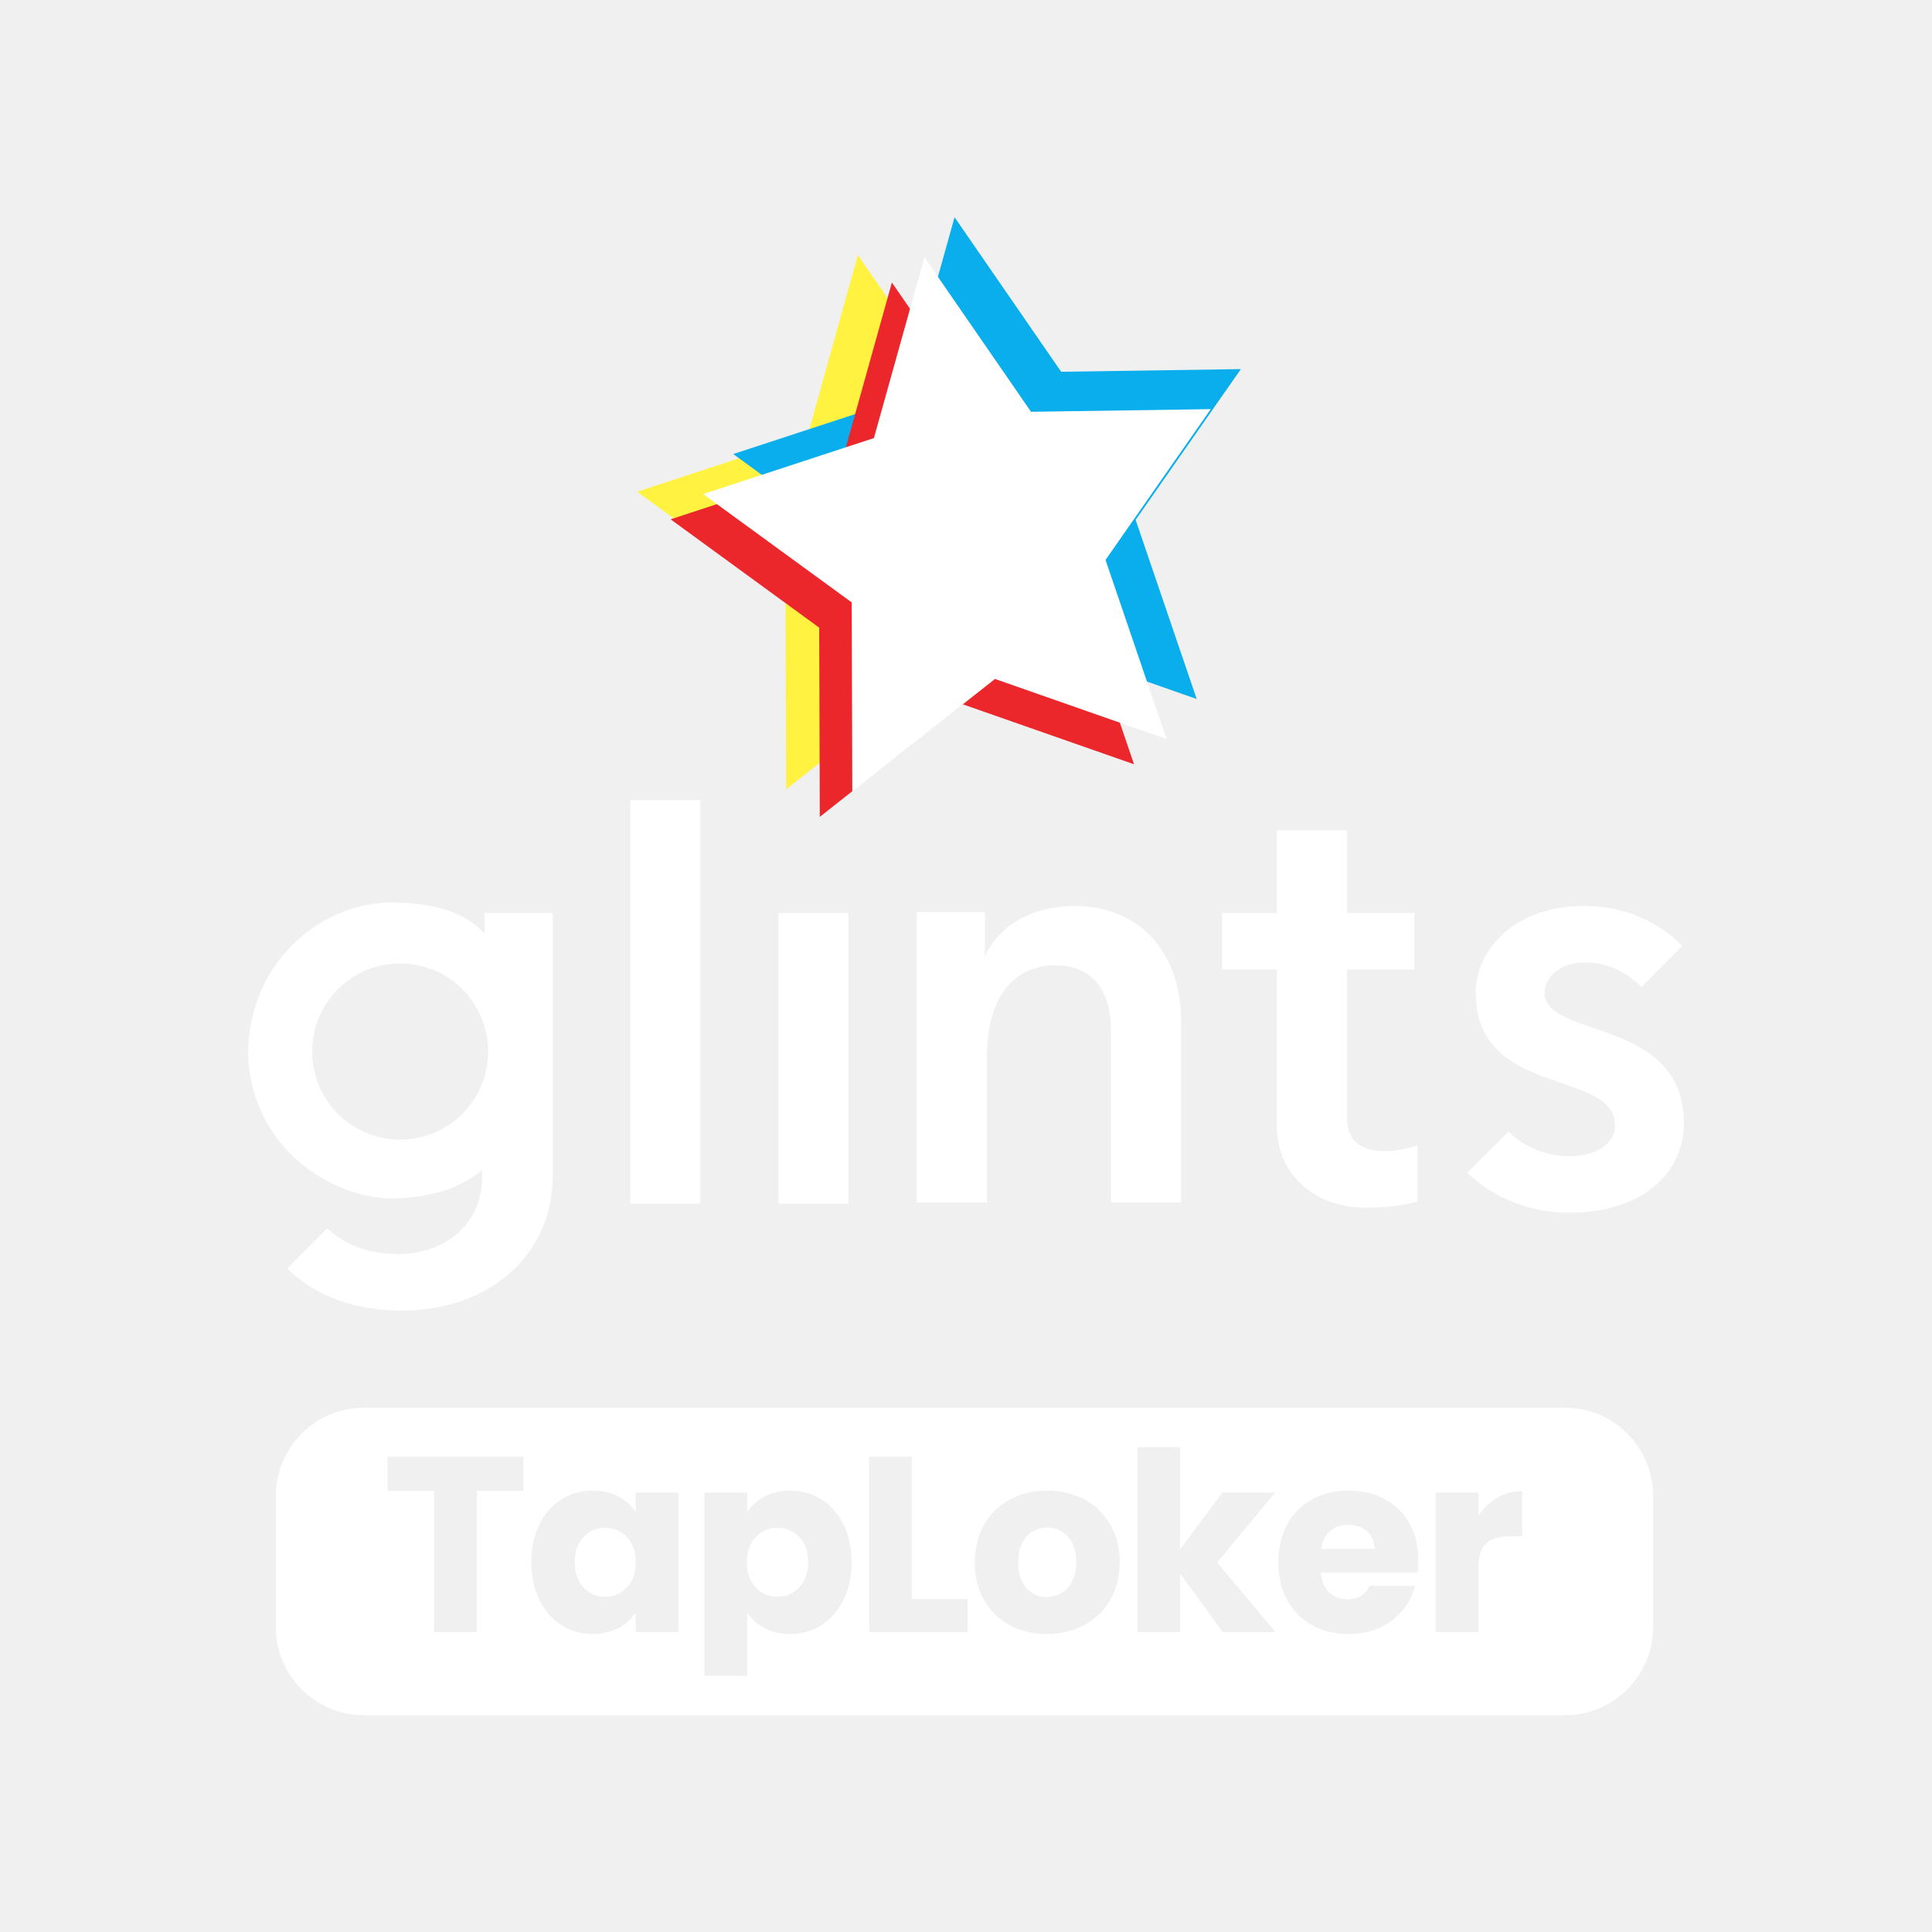
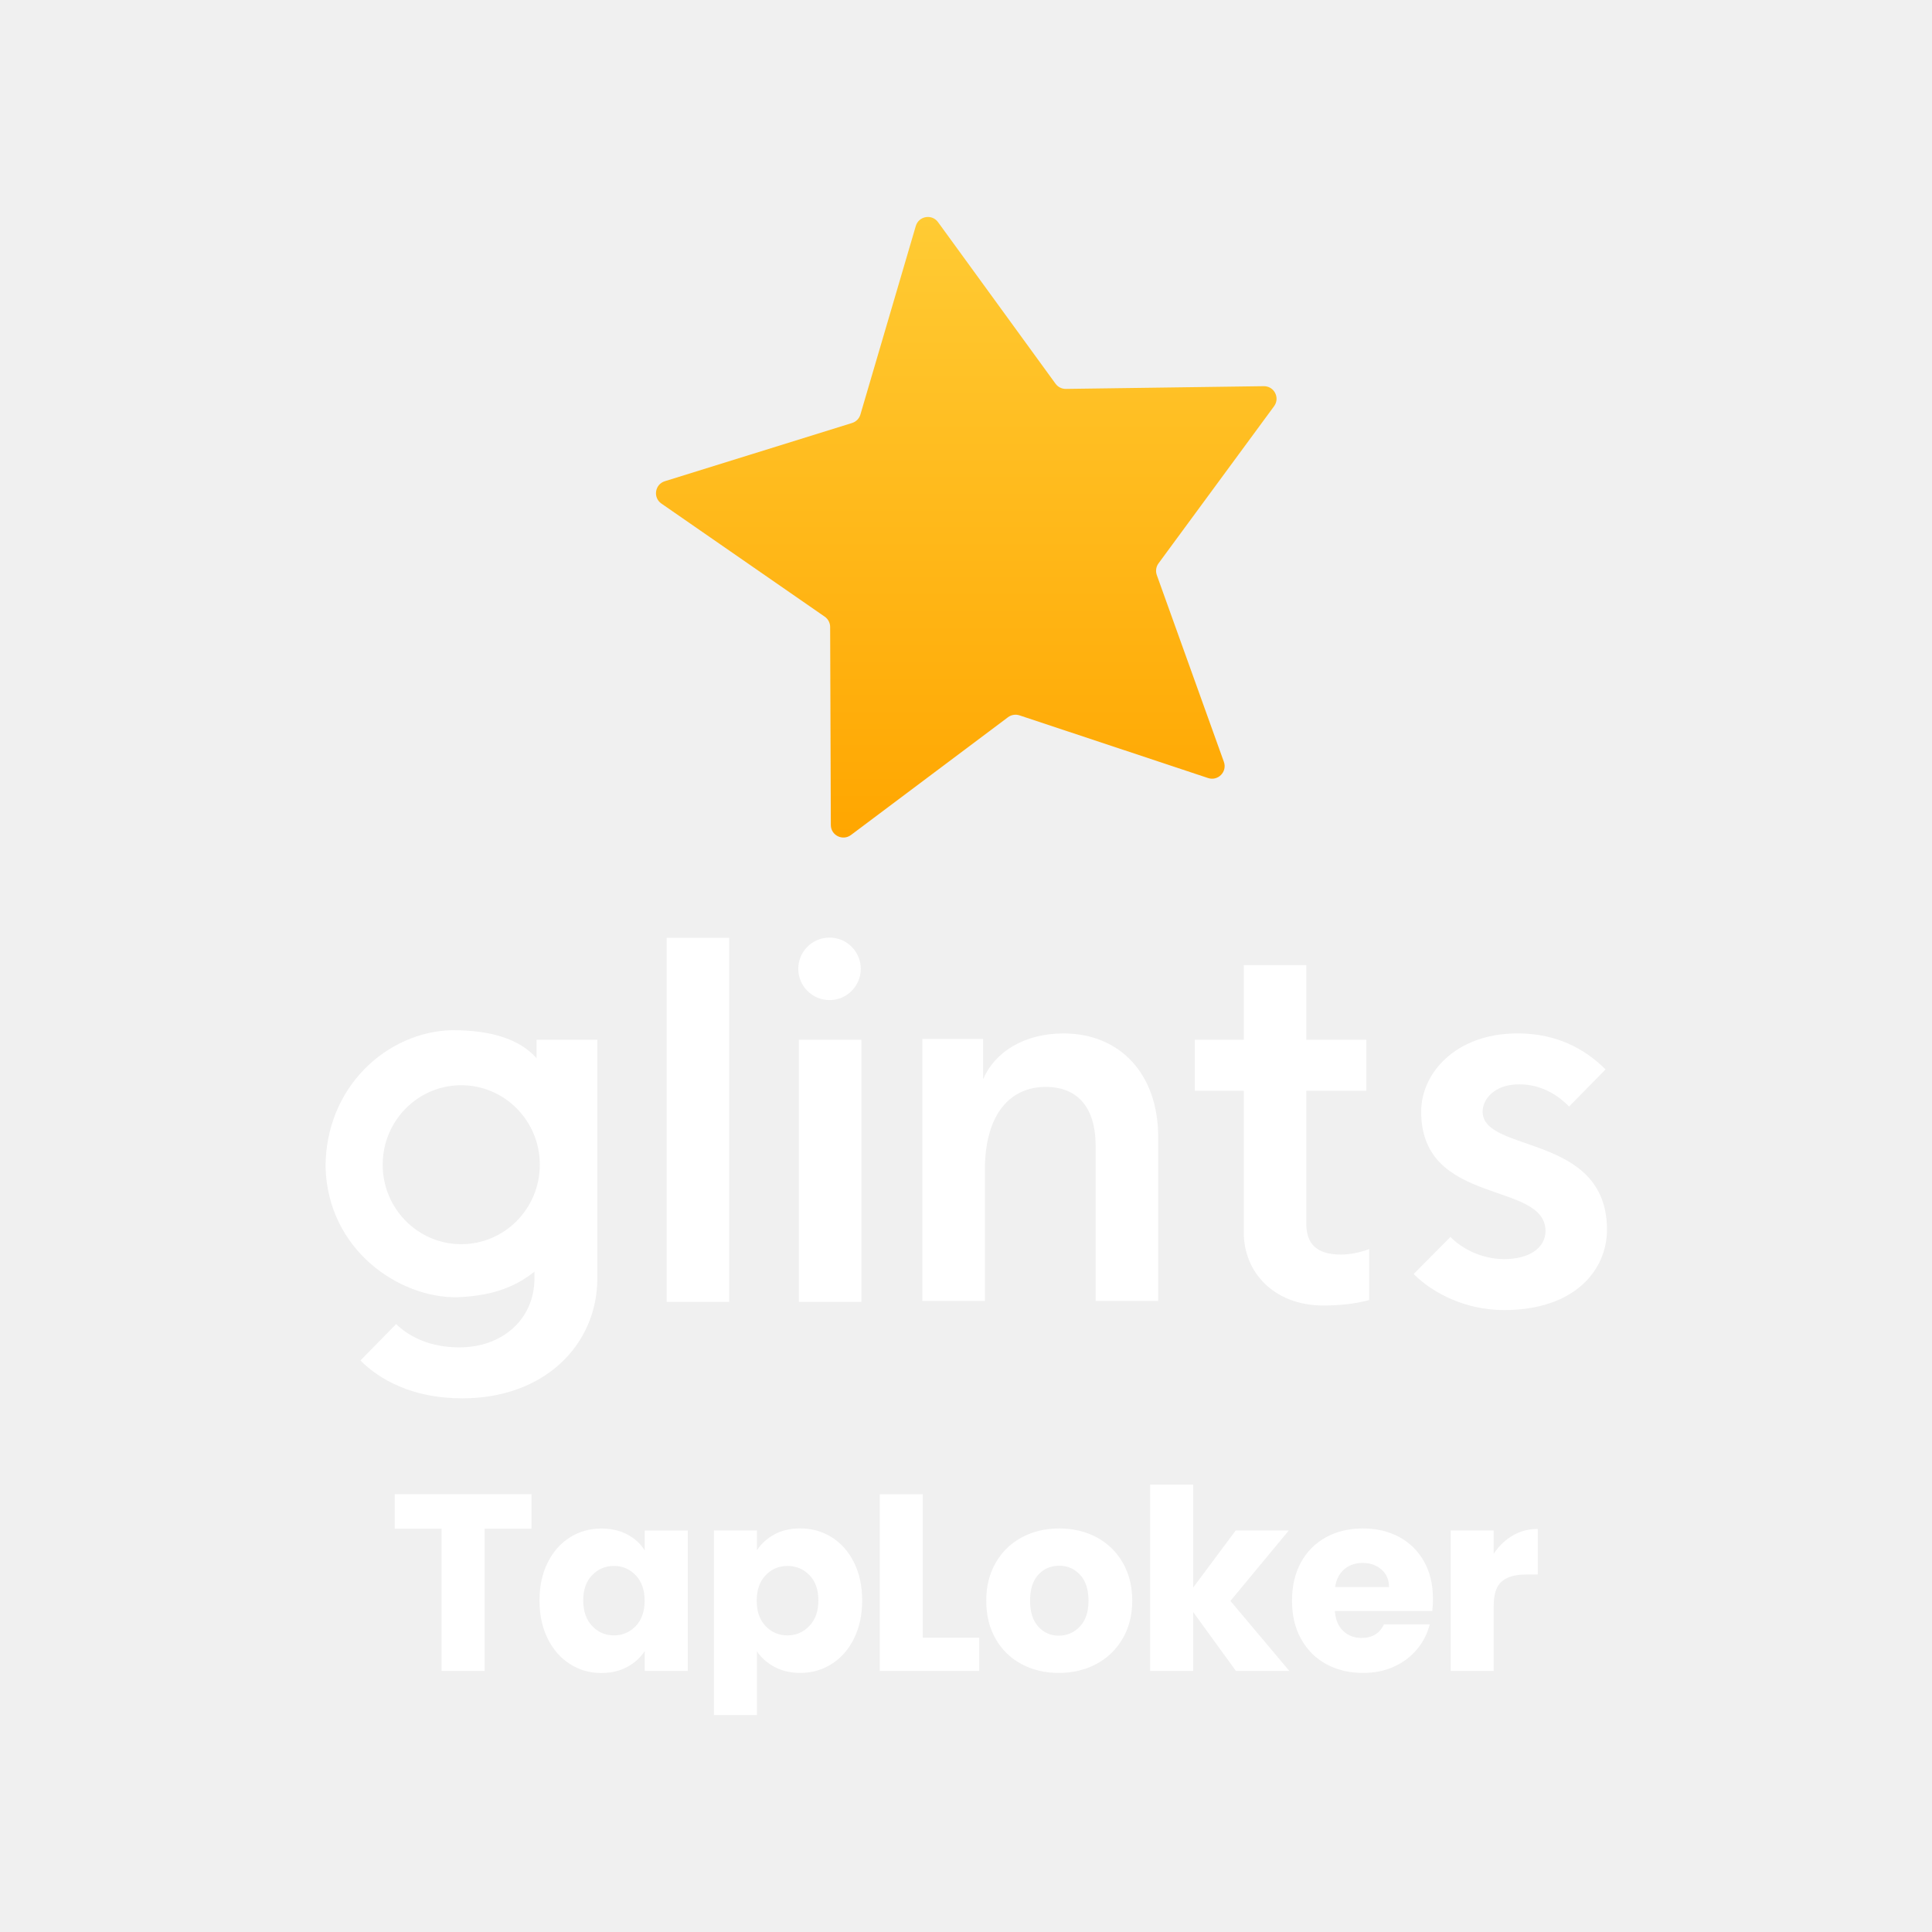
- <svg xmlns="http://www.w3.org/2000/svg" xmlns:xlink="http://www.w3.org/1999/xlink" version="1.1" id="Layer_1" x="0px" y="0px" viewBox="0 0 1024 1024" style="enable-background:new 0 0 1024 1024;" xml:space="preserve">
-   <style type="text/css">
- 	.st0{clip-path:url(#SVGID_00000096061176867032378560000001453339471840663680_);}
- 	.st1{clip-path:url(#SVGID_00000018944146716908905600000018312409686068896643_);fill:#0B0B0B;}
- 	.st2{clip-path:url(#SVGID_00000035509590544650991370000004374892262472330428_);}
- 	.st3{clip-path:url(#SVGID_00000111173889656787462340000011193097052897771438_);fill:#FFF240;}
- 	.st4{clip-path:url(#SVGID_00000034773384718218085610000005338176312342517686_);}
- 	.st5{clip-path:url(#SVGID_00000033351946549622217210000013908621155615298443_);fill:#0BAEEC;}
- 	.st6{clip-path:url(#SVGID_00000083084900845877161030000015792555166801493684_);}
- 	.st7{clip-path:url(#SVGID_00000047744179492846894500000000676250192496688826_);fill:#EC272B;}
- 	.st8{clip-path:url(#SVGID_00000092455408528106407150000007140239370053786001_);}
- 	.st9{clip-path:url(#SVGID_00000094586267516950979880000006646442866537307823_);fill:#0B0B0B;}
- 	.st10{fill:#FFFFFF;}
- 	.st11{clip-path:url(#SVGID_00000091723208339893425130000010352458025324688824_);}
- 	.st12{clip-path:url(#SVGID_00000171718262814306650230000017404219650718330035_);fill:#FFFFFF;}
- 	.st13{clip-path:url(#SVGID_00000174572767336882688160000002705252930055631034_);}
- 	.st14{clip-path:url(#SVGID_00000049940514184597386650000003258234072374705838_);fill:#FFF240;}
- 	.st15{clip-path:url(#SVGID_00000051374773593212150850000003638549310449781431_);}
- 	.st16{clip-path:url(#SVGID_00000095301662197368453550000010044908718665916290_);fill:#0BAEEC;}
- 	.st17{clip-path:url(#SVGID_00000113322368905198062790000008276982930838664854_);}
- 	.st18{clip-path:url(#SVGID_00000172437968537467664250000013608851682694746266_);fill:#EC272B;}
- 	.st19{clip-path:url(#SVGID_00000085946039211082749670000003377428252319357347_);}
- 	.st20{clip-path:url(#SVGID_00000081616197068491671150000004531041556169280685_);fill:#FFFFFF;}
- </style>
-   <path class="st10" d="M724.57,811.64c-2.65-2.3-5.96-3.45-9.94-3.45c-3.79,0-6.99,1.11-9.6,3.31c-2.6,2.21-4.21,5.35-4.83,9.41  h28.34C728.54,817.02,727.22,813.93,724.57,811.64z M724.57,811.64c-2.65-2.3-5.96-3.45-9.94-3.45c-3.79,0-6.99,1.11-9.6,3.31  c-2.6,2.21-4.21,5.35-4.83,9.41h28.34C728.54,817.02,727.22,813.93,724.57,811.64z M565.98,814.42c-2.96-3.18-6.6-4.77-10.93-4.77  c-4.41,0-8.08,1.57-10.99,4.7s-4.37,7.7-4.37,13.71c0,5.91,1.44,10.46,4.3,13.64c2.87,3.18,6.47,4.77,10.8,4.77  c4.32,0,8.01-1.59,11.06-4.77c3.04-3.18,4.57-7.73,4.57-13.64C570.42,822.14,568.94,817.59,565.98,814.42z M724.57,811.64  c-2.65-2.3-5.96-3.45-9.94-3.45c-3.79,0-6.99,1.11-9.6,3.31c-2.6,2.21-4.21,5.35-4.83,9.41h28.34  C728.54,817.02,727.22,813.93,724.57,811.64z M724.57,811.64c-2.65-2.3-5.96-3.45-9.94-3.45c-3.79,0-6.99,1.11-9.6,3.31  c-2.6,2.21-4.21,5.35-4.83,9.41h28.34C728.54,817.02,727.22,813.93,724.57,811.64z M565.98,814.42c-2.96-3.18-6.6-4.77-10.93-4.77  c-4.41,0-8.08,1.57-10.99,4.7s-4.37,7.7-4.37,13.71c0,5.91,1.44,10.46,4.3,13.64c2.87,3.18,6.47,4.77,10.8,4.77  c4.32,0,8.01-1.59,11.06-4.77c3.04-3.18,4.57-7.73,4.57-13.64C570.42,822.14,568.94,817.59,565.98,814.42z M332.24,814.68  c-3.14-3.26-6.96-4.9-11.46-4.9s-8.32,1.61-11.45,4.83c-3.14,3.23-4.71,7.67-4.71,13.31c0,5.66,1.57,10.14,4.71,13.45  c3.13,3.31,6.95,4.96,11.45,4.96s8.32-1.63,11.46-4.9c3.13-3.26,4.7-7.72,4.7-13.37C336.94,822.41,335.37,817.95,332.24,814.68z   M423.62,814.61c-3.14-3.22-7-4.83-11.59-4.83c-4.51,0-8.33,1.64-11.46,4.9c-3.13,3.27-4.7,7.73-4.7,13.38  c0,5.65,1.57,10.11,4.7,13.37c3.13,3.27,6.95,4.9,11.46,4.9c4.5,0,8.34-1.65,11.52-4.96s4.77-7.79,4.77-13.45  C428.32,822.28,426.75,817.84,423.62,814.61z M565.98,814.42c-2.96-3.18-6.6-4.77-10.93-4.77c-4.41,0-8.08,1.57-10.99,4.7  s-4.37,7.7-4.37,13.71c0,5.91,1.44,10.46,4.3,13.64c2.87,3.18,6.47,4.77,10.8,4.77c4.32,0,8.01-1.59,11.06-4.77  c3.04-3.18,4.57-7.73,4.57-13.64C570.42,822.14,568.94,817.59,565.98,814.42z M724.57,811.64c-2.65-2.3-5.96-3.45-9.94-3.45  c-3.79,0-6.99,1.11-9.6,3.31c-2.6,2.21-4.21,5.35-4.83,9.41h28.34C728.54,817.02,727.22,813.93,724.57,811.64z M724.57,811.64  c-2.65-2.3-5.96-3.45-9.94-3.45c-3.79,0-6.99,1.11-9.6,3.31c-2.6,2.21-4.21,5.35-4.83,9.41h28.34  C728.54,817.02,727.22,813.93,724.57,811.64z M565.98,814.42c-2.96-3.18-6.6-4.77-10.93-4.77c-4.41,0-8.08,1.57-10.99,4.7  s-4.37,7.7-4.37,13.71c0,5.91,1.44,10.46,4.3,13.64c2.87,3.18,6.47,4.77,10.8,4.77c4.32,0,8.01-1.59,11.06-4.77  c3.04-3.18,4.57-7.73,4.57-13.64C570.42,822.14,568.94,817.59,565.98,814.42z M423.62,814.61c-3.14-3.22-7-4.83-11.59-4.83  c-4.51,0-8.33,1.64-11.46,4.9c-3.13,3.27-4.7,7.73-4.7,13.38c0,5.65,1.57,10.11,4.7,13.37c3.13,3.27,6.95,4.9,11.46,4.9  c4.5,0,8.34-1.65,11.52-4.96s4.77-7.79,4.77-13.45C428.32,822.28,426.75,817.84,423.62,814.61z M332.24,814.68  c-3.14-3.26-6.96-4.9-11.46-4.9s-8.32,1.61-11.45,4.83c-3.14,3.23-4.71,7.67-4.71,13.31c0,5.66,1.57,10.14,4.71,13.45  c3.13,3.31,6.95,4.96,11.45,4.96s8.32-1.63,11.46-4.9c3.13-3.26,4.7-7.72,4.7-13.37C336.94,822.41,335.37,817.95,332.24,814.68z   M829.39,746.12h-636.4c-25.85,0-46.8,20.95-46.8,46.8v69.4c0,25.85,20.95,46.8,46.8,46.8h636.4c25.85,0,46.8-20.95,46.8-46.8v-69.4  C876.19,767.07,855.24,746.12,829.39,746.12z M277.35,790.18h-24.64v74.83h-22.64v-74.83h-24.64v-18.14h71.92V790.18z   M359.59,865.01h-22.65v-10.47c-2.21,3.45-5.28,6.23-9.21,8.35c-3.92,2.12-8.49,3.18-13.7,3.18c-6.01,0-11.48-1.57-16.42-4.71  c-4.95-3.13-8.86-7.59-11.72-13.37c-2.87-5.78-4.31-12.47-4.31-20.07c0-7.59,1.44-14.25,4.31-19.99  c2.86-5.74,6.77-10.15,11.72-13.25c4.94-3.09,10.46-4.63,16.55-4.63c5.21,0,9.78,1.06,13.71,3.18s6.95,4.9,9.07,8.34v-10.46h22.65  V865.01z M447.06,847.99c-2.87,5.78-6.78,10.24-11.72,13.37c-4.95,3.14-10.47,4.71-16.56,4.71c-5.12,0-9.65-1.06-13.57-3.18  c-3.93-2.12-7-4.86-9.21-8.21v33.55h-22.64v-97.12H396v10.46c2.21-3.44,5.25-6.22,9.14-8.34c3.88-2.12,8.43-3.18,13.64-3.18  c6.09,0,11.61,1.54,16.56,4.63c4.94,3.1,8.85,7.51,11.72,13.25c2.86,5.74,4.3,12.4,4.3,19.99  C451.36,835.52,449.92,842.21,447.06,847.99z M512.94,865.01h-52.31v-92.97h22.64v75.49h29.67V865.01z M588.36,848.12  c-3.4,5.79-8.03,10.22-13.91,13.31c-5.87,3.09-12.42,4.64-19.66,4.64c-7.24,0-13.75-1.55-19.54-4.64  c-5.78-3.09-10.33-7.5-13.64-13.24s-4.96-12.45-4.96-20.13c0-7.6,1.67-14.28,5.03-20.07c3.35-5.78,7.95-10.21,13.77-13.31  c5.83-3.09,12.36-4.63,19.6-4.63s13.78,1.54,19.6,4.63c5.83,3.1,10.42,7.53,13.78,13.31c3.35,5.79,5.03,12.47,5.03,20.07  C593.46,835.65,591.76,842.34,588.36,848.12z M648.02,865.01l-22.51-30.99v30.99h-22.65V767h22.65v54.17l22.38-30.06h27.94  l-30.72,37.08l30.99,36.82H648.02z M751.32,833.49h-51.25c0.35,4.59,1.83,8.1,4.43,10.53c2.61,2.43,5.81,3.64,9.61,3.64  c5.64,0,9.57-2.39,11.78-7.15H750c-1.24,4.85-3.47,9.22-6.69,13.11c-3.23,3.88-7.27,6.93-12.12,9.14  c-4.86,2.2-10.29,3.31-16.29,3.31c-7.24,0-13.68-1.55-19.34-4.64c-5.65-3.09-10.06-7.5-13.24-13.24s-4.77-12.45-4.77-20.13  s1.57-14.39,4.7-20.13c3.14-5.74,7.53-10.15,13.18-13.25c5.65-3.09,12.14-4.63,19.47-4.63c7.15,0,13.51,1.5,19.07,4.5  c5.56,3,9.91,7.29,13.05,12.85c3.13,5.56,4.7,12.05,4.7,19.46C751.72,828.98,751.58,831.19,751.32,833.49z M806.81,814.28h-6.22  c-5.65,0-9.89,1.22-12.72,3.65s-4.24,6.68-4.24,12.78v34.3h-22.64v-73.9h22.64v12.31c2.65-4.06,5.96-7.26,9.94-9.6  c3.97-2.34,8.38-3.51,13.24-3.51V814.28z M724.57,811.64c-2.65-2.3-5.96-3.45-9.94-3.45c-3.79,0-6.99,1.11-9.6,3.31  c-2.6,2.21-4.21,5.35-4.83,9.41h28.34C728.54,817.02,727.22,813.93,724.57,811.64z M555.05,809.65c-4.41,0-8.08,1.57-10.99,4.7  s-4.37,7.7-4.37,13.71c0,5.91,1.44,10.46,4.3,13.64c2.87,3.18,6.47,4.77,10.8,4.77c4.32,0,8.01-1.59,11.06-4.77  c3.04-3.18,4.57-7.73,4.57-13.64c0-5.92-1.48-10.47-4.44-13.64C563.02,811.24,559.38,809.65,555.05,809.65z M412.03,809.78  c-4.51,0-8.33,1.64-11.46,4.9c-3.13,3.27-4.7,7.73-4.7,13.38c0,5.65,1.57,10.11,4.7,13.37c3.13,3.27,6.95,4.9,11.46,4.9  c4.5,0,8.34-1.65,11.52-4.96s4.77-7.79,4.77-13.45c0-5.64-1.57-10.08-4.7-13.31C420.48,811.39,416.62,809.78,412.03,809.78z   M320.78,809.78c-4.5,0-8.32,1.61-11.45,4.83c-3.14,3.23-4.71,7.67-4.71,13.31c0,5.66,1.57,10.14,4.71,13.45  c3.13,3.31,6.95,4.96,11.45,4.96s8.32-1.63,11.46-4.9c3.13-3.26,4.7-7.72,4.7-13.37c0-5.65-1.57-10.11-4.7-13.38  C329.1,811.42,325.28,809.78,320.78,809.78z M423.62,814.61c-3.14-3.22-7-4.83-11.59-4.83c-4.51,0-8.33,1.64-11.46,4.9  c-3.13,3.27-4.7,7.73-4.7,13.38c0,5.65,1.57,10.11,4.7,13.37c3.13,3.27,6.95,4.9,11.46,4.9c4.5,0,8.34-1.65,11.52-4.96  s4.77-7.79,4.77-13.45C428.32,822.28,426.75,817.84,423.62,814.61z M565.98,814.42c-2.96-3.18-6.6-4.77-10.93-4.77  c-4.41,0-8.08,1.57-10.99,4.7s-4.37,7.7-4.37,13.71c0,5.91,1.44,10.46,4.3,13.64c2.87,3.18,6.47,4.77,10.8,4.77  c4.32,0,8.01-1.59,11.06-4.77c3.04-3.18,4.57-7.73,4.57-13.64C570.42,822.14,568.94,817.59,565.98,814.42z M724.57,811.64  c-2.65-2.3-5.96-3.45-9.94-3.45c-3.79,0-6.99,1.11-9.6,3.31c-2.6,2.21-4.21,5.35-4.83,9.41h28.34  C728.54,817.02,727.22,813.93,724.57,811.64z M724.57,811.64c-2.65-2.3-5.96-3.45-9.94-3.45c-3.79,0-6.99,1.11-9.6,3.31  c-2.6,2.21-4.21,5.35-4.83,9.41h28.34C728.54,817.02,727.22,813.93,724.57,811.64z M565.98,814.42c-2.96-3.18-6.6-4.77-10.93-4.77  c-4.41,0-8.08,1.57-10.99,4.7s-4.37,7.7-4.37,13.71c0,5.91,1.44,10.46,4.3,13.64c2.87,3.18,6.47,4.77,10.8,4.77  c4.32,0,8.01-1.59,11.06-4.77c3.04-3.18,4.57-7.73,4.57-13.64C570.42,822.14,568.94,817.59,565.98,814.42z M423.62,814.61  c-3.14-3.22-7-4.83-11.59-4.83c-4.51,0-8.33,1.64-11.46,4.9c-3.13,3.27-4.7,7.73-4.7,13.38c0,5.65,1.57,10.11,4.7,13.37  c3.13,3.27,6.95,4.9,11.46,4.9c4.5,0,8.34-1.65,11.52-4.96s4.77-7.79,4.77-13.45C428.32,822.28,426.75,817.84,423.62,814.61z   M565.98,814.42c-2.96-3.18-6.6-4.77-10.93-4.77c-4.41,0-8.08,1.57-10.99,4.7s-4.37,7.7-4.37,13.71c0,5.91,1.44,10.46,4.3,13.64  c2.87,3.18,6.47,4.77,10.8,4.77c4.32,0,8.01-1.59,11.06-4.77c3.04-3.18,4.57-7.73,4.57-13.64  C570.42,822.14,568.94,817.59,565.98,814.42z M724.57,811.64c-2.65-2.3-5.96-3.45-9.94-3.45c-3.79,0-6.99,1.11-9.6,3.31  c-2.6,2.21-4.21,5.35-4.83,9.41h28.34C728.54,817.02,727.22,813.93,724.57,811.64z M724.57,811.64c-2.65-2.3-5.96-3.45-9.94-3.45  c-3.79,0-6.99,1.11-9.6,3.31c-2.6,2.21-4.21,5.35-4.83,9.41h28.34C728.54,817.02,727.22,813.93,724.57,811.64z M565.98,814.42  c-2.96-3.18-6.6-4.77-10.93-4.77c-4.41,0-8.08,1.57-10.99,4.7s-4.37,7.7-4.37,13.71c0,5.91,1.44,10.46,4.3,13.64  c2.87,3.18,6.47,4.77,10.8,4.77c4.32,0,8.01-1.59,11.06-4.77c3.04-3.18,4.57-7.73,4.57-13.64  C570.42,822.14,568.94,817.59,565.98,814.42z M724.57,811.64c-2.65-2.3-5.96-3.45-9.94-3.45c-3.79,0-6.99,1.11-9.6,3.31  c-2.6,2.21-4.21,5.35-4.83,9.41h28.34C728.54,817.02,727.22,813.93,724.57,811.64z M724.57,811.64c-2.65-2.3-5.96-3.45-9.94-3.45  c-3.79,0-6.99,1.11-9.6,3.31c-2.6,2.21-4.21,5.35-4.83,9.41h28.34C728.54,817.02,727.22,813.93,724.57,811.64z" />
-   <g>
-     <g>
-       <defs>
-         <path id="SVGID_00000158006660251931186120000002152012560028123571_" d="M892.5,595.48c0,23.74-19.1,47.27-61.12,47.27     c-22.28,0-41.8-9.41-53.69-21.18l21.86-21.82c6.15,6.42,18.04,13.05,31.83,13.05c15.92,0,24.62-7.27,24.62-16.47     c0-29.73-73.85-14.33-73.85-70.16c0-22.67,20.58-45.99,57.3-45.99c22.71,0,39.68,8.77,52.2,21.18l-21.64,21.82     c-7-7.06-16.76-13.05-29.71-13.05c-14.43,0-21.64,8.56-21.64,16.04C818.65,550.77,892.5,538.79,892.5,595.48z M751.28,606.92     v29.95c-7,1.93-16.34,3.21-27.16,3.21c-29.71,0-47.32-19.89-47.32-42.78v-83.42h-29.07v-29.95h29.07v-43.85h37.14v43.85h35.65     v29.95h-35.65v78.07c0,11.55,5.73,18.18,20.58,18.18C740.03,610.13,746.18,608.84,751.28,606.92z M625.97,541.15v96.25h-37.14     v-90.91c0-23.53-11.25-34.86-29.71-34.86c-20.58,0-36.07,15.4-36.07,48.77v77h-37.14v-154h36.07v23.74     c6.79-15.83,24.19-26.95,47.75-26.95C602.84,480.19,625.97,503.5,625.97,541.15z M449.73,483.93v154H412.6v-154H449.73z      M371.22,424.04v213.9h-37.14v-213.9H371.22z M292.91,483.93v140.1c0,39.14-31.41,70.59-80.21,70.59     c-29.5,0-49.02-10.91-60.48-22.25l21.22-21.39c7,6.84,19.31,13.69,37.56,13.69c25.46,0,44.56-16.47,44.56-40.64v-3.8     c-9.29,7.15-21.93,14.17-46.07,15c-34.17,0.43-76.66-27.67-78-76.51c0-47.06,36.55-79.49,75.15-80.41     c24.11,0,40.43,5.62,50.19,16.48v-10.86H292.91z M212.09,604.04c25.77,0,46.65-20.91,46.65-46.7c0-25.79-20.89-46.7-46.65-46.7     c-25.77,0-46.65,20.91-46.65,46.7C165.44,583.14,186.33,604.04,212.09,604.04z" />
-       </defs>
-       <clipPath id="SVGID_00000147919569736403664310000004876789019139486376_">
-         <use xlink:href="#SVGID_00000158006660251931186120000002152012560028123571_" style="overflow:visible;" />
-       </clipPath>
-       <g style="clip-path:url(#SVGID_00000147919569736403664310000004876789019139486376_);">
-         <defs>
-           <rect id="SVGID_00000026156974262102663460000018101658687708421797_" x="92.04" y="71.72" width="838.51" height="642.62" />
-         </defs>
-         <clipPath id="SVGID_00000109729972485910984610000009851876011890466695_">
-           <use xlink:href="#SVGID_00000026156974262102663460000018101658687708421797_" style="overflow:visible;" />
-         </clipPath>
-         <rect x="124.45" y="416.99" style="clip-path:url(#SVGID_00000109729972485910984610000009851876011890466695_);fill:#FFFFFF;" width="775.09" height="284.67" />
-       </g>
-     </g>
-     <g>
-       <defs>
-         <polygon id="SVGID_00000133521073958941808850000015106604415682452159_" points="454.69,135.16 511.1,217.07 606.77,215.59      551.16,295.49 582.83,390.54 492.09,358.66 416.68,418.34 416.32,318.05 337.73,260.62 428.02,230.97    " />
-       </defs>
-       <clipPath id="SVGID_00000098204110160295721100000007676274450243508102_">
-         <use xlink:href="#SVGID_00000133521073958941808850000015106604415682452159_" style="overflow:visible;" />
-       </clipPath>
-       <g style="clip-path:url(#SVGID_00000098204110160295721100000007676274450243508102_);">
-         <defs>
-           <rect id="SVGID_00000037651512755044809800000010173400631333177784_" x="92.04" y="71.72" width="838.51" height="642.62" />
-         </defs>
-         <clipPath id="SVGID_00000078729026166775728790000012088009244419022225_">
-           <use xlink:href="#SVGID_00000037651512755044809800000010173400631333177784_" style="overflow:visible;" />
-         </clipPath>
-         <rect x="334.1" y="126.19" transform="matrix(0.9863 -0.165 0.165 0.9863 -37.9716 82.517)" style="clip-path:url(#SVGID_00000078729026166775728790000012088009244419022225_);fill:#FFF240;" width="286.88" height="287.12" />
-       </g>
-     </g>
-     <g>
-       <defs>
-         <polygon id="SVGID_00000165205968619750083110000000651177464440869275_" points="505.93,115.14 562.44,197.04 657.69,195.63      601.92,275.55 634.27,370.49 543.33,338.65 467.71,398.36 467.39,298.06 388.64,240.65 479.16,210.97    " />
-       </defs>
-       <clipPath id="SVGID_00000086658256881807687410000009978858005105414063_">
-         <use xlink:href="#SVGID_00000165205968619750083110000000651177464440869275_" style="overflow:visible;" />
-       </clipPath>
-       <g style="clip-path:url(#SVGID_00000086658256881807687410000009978858005105414063_);">
-         <defs>
-           <rect id="SVGID_00000019639811365532661640000005556504688210085786_" x="92.04" y="71.72" width="838.51" height="642.62" />
-         </defs>
-         <clipPath id="SVGID_00000075873338321009073020000009604951143515289780_">
-           <use xlink:href="#SVGID_00000019639811365532661640000005556504688210085786_" style="overflow:visible;" />
-         </clipPath>
-         <rect x="385.02" y="106.23" transform="matrix(0.9863 -0.165 0.165 0.9863 -33.9786 90.6467)" style="clip-path:url(#SVGID_00000075873338321009073020000009604951143515289780_);fill:#0BAEEC;" width="286.88" height="287.12" />
-       </g>
-     </g>
-     <g>
-       <defs>
-         <polygon id="SVGID_00000046315748284908810460000004420749904639432097_" points="472.72,149.74 529.23,231.63 624.48,230.22      568.71,310.14 601.06,405.08 510.13,373.24 434.51,432.95 434.19,332.66 355.44,275.25 445.96,245.56    " />
-       </defs>
-       <clipPath id="SVGID_00000126318537942159450250000011973806699386369951_">
-         <use xlink:href="#SVGID_00000046315748284908810460000004420749904639432097_" style="overflow:visible;" />
-       </clipPath>
-       <g style="clip-path:url(#SVGID_00000126318537942159450250000011973806699386369951_);">
-         <defs>
-           <rect id="SVGID_00000054971862836635962000000011520186017814892944_" x="92.04" y="71.72" width="838.51" height="642.62" />
-         </defs>
-         <clipPath id="SVGID_00000178901894938501181060000017715493560937713296_">
-           <use xlink:href="#SVGID_00000054971862836635962000000011520186017814892944_" style="overflow:visible;" />
-         </clipPath>
-         <rect x="351.81" y="140.82" transform="matrix(0.9863 -0.165 0.165 0.9863 -40.1432 85.6406)" style="clip-path:url(#SVGID_00000178901894938501181060000017715493560937713296_);fill:#EC272B;" width="286.88" height="287.12" />
-       </g>
-     </g>
-     <g>
-       <defs>
-         <polygon id="SVGID_00000055671743345168428260000018295269607202668223_" points="489.96,136.36 546.47,218.26 641.72,216.85      585.95,296.77 618.3,391.71 527.36,359.86 451.74,419.58 451.42,319.28 372.67,261.87 463.19,232.19    " />
-       </defs>
-       <clipPath id="SVGID_00000018199683574613519660000011565825466998062723_">
-         <use xlink:href="#SVGID_00000055671743345168428260000018295269607202668223_" style="overflow:visible;" />
-       </clipPath>
-       <g style="clip-path:url(#SVGID_00000018199683574613519660000011565825466998062723_);">
-         <defs>
-           <rect id="SVGID_00000096744183627961952130000010237870910774561471_" x="92.04" y="71.72" width="838.51" height="642.62" />
-         </defs>
-         <clipPath id="SVGID_00000142155803015369902250000010022095158389810090_">
-           <use xlink:href="#SVGID_00000096744183627961952130000010237870910774561471_" style="overflow:visible;" />
-         </clipPath>
-         <rect x="369.05" y="127.45" transform="matrix(0.9863 -0.165 0.165 0.9863 -37.6999 88.3019)" style="clip-path:url(#SVGID_00000142155803015369902250000010022095158389810090_);fill:#FFFFFF;" width="286.88" height="287.12" />
-       </g>
-     </g>
-   </g>
+ <svg xmlns="http://www.w3.org/2000/svg" width="1024" height="1024" viewBox="0 0 1024 1024" fill="none">
+   <path d="M485.392 119.789C486.952 114.481 493.929 113.274 497.182 117.748L559.454 203.382C560.728 205.133 562.773 206.157 564.939 206.127L669.831 204.687C675.337 204.611 678.556 210.862 675.294 215.297L614.035 298.602C612.721 300.39 612.383 302.713 613.132 304.8L648.681 403.802C650.56 409.034 645.58 414.131 640.302 412.376L540.36 379.157C538.285 378.468 536.004 378.839 534.255 380.151L451.025 442.574C446.639 445.864 440.376 442.748 440.357 437.267L439.994 332.301C439.986 330.123 438.915 328.087 437.124 326.846L350.555 266.898C345.989 263.736 347.067 256.706 352.371 255.057L451.62 224.192C453.75 223.529 455.408 221.846 456.036 219.706L485.392 119.789Z" fill="url(#paint0_linear_27315_2659)" />
+   <path d="M424.131 810.094C430.269 810.094 435.823 811.648 440.811 814.758C445.778 817.888 449.736 822.33 452.624 828.105C455.512 833.881 456.965 840.605 456.965 848.238C456.965 855.912 455.512 862.656 452.624 868.472C449.736 874.287 445.798 878.79 440.811 881.94C435.823 885.111 430.269 886.687 424.131 886.687C418.982 886.686 414.418 885.616 410.46 883.476C406.502 881.335 403.413 878.589 401.191 875.196V909H378.394V811.164H401.191V821.704C403.412 818.231 406.482 815.445 410.399 813.305C414.317 811.164 418.901 810.094 424.131 810.094ZM318.783 810.154C324.033 810.154 328.638 811.225 332.596 813.365C336.553 815.506 339.602 818.293 341.723 821.766V811.225H364.541V885.636H341.703V875.095C339.482 878.568 336.392 881.375 332.435 883.516C328.477 885.656 323.872 886.727 318.643 886.727C312.585 886.727 307.071 885.152 302.104 881.981C297.116 878.831 293.179 874.328 290.291 868.513C287.403 862.697 285.949 855.952 285.949 848.299C285.949 840.646 287.403 833.941 290.291 828.166C293.179 822.391 297.116 817.948 302.104 814.818C307.071 811.709 312.645 810.154 318.783 810.154ZM561.425 810.113C568.714 810.113 575.297 811.669 581.173 814.778C587.049 817.908 591.674 822.371 595.046 828.187C598.418 834.022 600.114 840.746 600.114 848.399C600.114 856.053 598.398 862.798 594.965 868.613C591.532 874.449 586.868 878.912 580.951 882.021C575.035 885.131 568.431 886.687 561.142 886.687C553.852 886.686 547.289 885.131 541.453 882.021C535.638 878.912 531.053 874.469 527.722 868.674C524.39 862.899 522.734 856.133 522.734 848.399C522.734 840.746 524.41 834.022 527.803 828.187C531.175 822.371 535.82 817.908 541.676 814.778C547.552 811.669 554.135 810.113 561.425 810.113ZM722.404 810.113C729.613 810.113 736.014 811.628 741.607 814.637C747.201 817.666 751.584 821.988 754.754 827.581C757.904 833.174 759.479 839.717 759.479 847.188C759.539 849.329 759.398 851.55 759.136 853.872H707.502C707.845 858.496 709.339 862.03 711.964 864.474C714.589 866.917 717.82 868.148 721.637 868.148C727.311 868.148 731.269 865.745 733.511 860.939H757.803C756.551 865.826 754.31 870.229 751.059 874.146C747.808 878.064 743.728 881.133 738.842 883.354C733.955 885.576 728.482 886.686 722.425 886.687C715.135 886.686 708.652 885.131 702.938 882.021C697.243 878.912 692.801 874.469 689.591 868.674C686.38 862.899 684.784 856.133 684.784 848.399C684.784 840.666 686.36 833.901 689.51 828.126C692.68 822.351 697.103 817.908 702.797 814.778C708.491 811.669 715.034 810.113 722.404 810.113ZM489.093 868.027H518.979V885.636H466.295V791.98H489.093V868.027ZM632.403 841.453L654.959 811.164H683.108L652.152 848.521L683.371 885.616H655.08V885.636L632.403 854.417V885.636H609.585V786.892H632.403V841.453ZM815.051 834.527H808.79C803.096 834.527 798.835 835.759 795.968 838.202C793.121 840.646 791.687 844.927 791.687 851.086V885.636H768.889V811.184H791.687V823.583C794.352 819.484 797.685 816.273 801.703 813.91C805.701 811.548 810.144 810.376 815.051 810.376V834.527ZM281.688 810.234H256.852V885.616H234.053V810.234H209.235V791.96H281.688V810.234ZM561.426 829.861C556.984 829.861 553.288 831.436 550.36 834.586C547.432 837.736 545.958 842.341 545.958 848.398C545.958 854.355 547.412 858.939 550.3 862.13C553.187 865.34 556.822 866.935 561.184 866.936C565.545 866.936 569.261 865.34 572.33 862.13C575.399 858.919 576.935 854.335 576.935 848.398C576.935 842.441 575.44 837.858 572.451 834.667C569.661 831.69 566.316 830.102 562.367 829.887C562.057 829.87 561.743 829.861 561.426 829.861ZM325.396 829.984C320.873 829.984 317.016 831.6 313.866 834.851C310.696 838.102 309.121 842.585 309.121 848.259C309.121 853.953 310.696 858.477 313.866 861.809C317.016 865.14 320.873 866.797 325.396 866.797C329.92 866.797 333.777 865.16 336.947 861.869C340.097 858.578 341.672 854.095 341.672 848.4C341.672 842.706 340.097 838.223 336.947 834.911C333.777 831.64 329.94 829.984 325.396 829.984ZM417.345 829.984C412.802 829.985 408.945 831.64 405.795 834.911C402.645 838.203 401.069 842.706 401.069 848.4C401.069 854.095 402.645 858.578 405.795 861.869C408.945 865.16 412.802 866.797 417.345 866.797C421.868 866.797 425.745 865.14 428.956 861.809C432.167 858.477 433.762 853.953 433.762 848.259C433.762 842.585 432.187 838.102 429.037 834.851C428.398 834.203 427.731 833.62 427.036 833.102C424.271 831.02 421.047 829.984 417.345 829.984ZM722.178 828.388C718.361 828.388 715.13 829.499 712.505 831.72C709.88 833.941 708.265 837.112 707.639 841.19H736.192C736.192 837.273 734.859 834.163 732.193 831.861C729.528 829.539 726.196 828.388 722.178 828.388ZM239.612 546.013C261.126 546.013 275.691 551.086 284.407 560.879V551.085H316.602V677.479C316.602 712.789 288.569 741.149 245.007 741.149C218.68 741.149 201.257 731.311 191.031 721.084L209.973 701.786C216.224 707.96 227.208 714.134 243.497 714.134C266.225 714.134 283.273 699.277 283.273 677.47V674.039C274.977 680.484 263.698 686.82 242.158 687.569C211.661 687.957 173.733 662.612 172.545 618.547C172.545 576.097 205.159 546.834 239.612 546.013ZM804.382 547.719C824.645 547.719 839.8 555.625 850.972 566.817L831.655 586.495C825.404 580.132 816.697 574.725 805.141 574.725C792.263 574.725 785.824 582.442 785.824 589.193C785.824 611.38 851.73 600.576 851.73 651.709L851.739 651.718C851.739 673.137 834.691 694.357 797.192 694.357C777.304 694.357 759.881 685.863 749.271 675.258L768.776 655.581C774.269 661.367 784.878 667.351 797.184 667.352C811.392 667.352 819.152 660.789 819.152 652.494C819.152 625.677 753.246 639.568 753.246 589.202C753.246 568.749 771.616 547.719 804.382 547.719ZM692.367 551.094H724.187V578.109H692.367V648.541C692.367 658.957 697.485 664.941 710.737 664.941C715.658 664.941 721.15 663.786 725.695 662.044L725.704 662.034V689.05C719.453 690.783 711.12 691.947 701.458 691.947C674.944 691.947 659.227 674.003 659.227 653.36V578.109H633.274V551.094H659.227V511.541H692.367V551.094ZM386.491 690.016H353.351V497.063H386.491V690.016ZM456.568 690.016H423.428V551.094H456.568V690.016ZM563.68 547.736C593.221 547.736 613.869 568.767 613.869 602.724L613.86 602.706V689.537H580.719V607.535C580.719 586.315 570.681 576.088 554.205 576.088C535.835 576.088 522.011 589.979 522.011 620.081V689.547H488.87V550.625H521.063V572.044C527.127 557.765 542.658 547.736 563.68 547.736ZM244.471 575.194C221.475 575.195 202.828 594.059 202.828 617.319C202.828 640.58 221.475 659.444 244.471 659.444C267.466 659.444 286.113 640.58 286.113 617.319C286.113 594.059 267.467 575.194 244.471 575.194ZM439.667 496.937C448.816 496.937 456.232 504.353 456.232 513.502C456.232 522.651 448.816 530.068 439.667 530.068C430.518 530.068 423.101 522.651 423.101 513.502C423.101 504.353 430.518 496.937 439.667 496.937Z" fill="white" />
+   <defs>
+     <linearGradient id="paint0_linear_27315_2659" x1="512.142" y1="115" x2="512.142" y2="443.919" gradientUnits="userSpaceOnUse">
+       <stop stop-color="#FFCB34" />
+       <stop offset="1" stop-color="#FFA600" />
+     </linearGradient>
+   </defs>
</svg>
